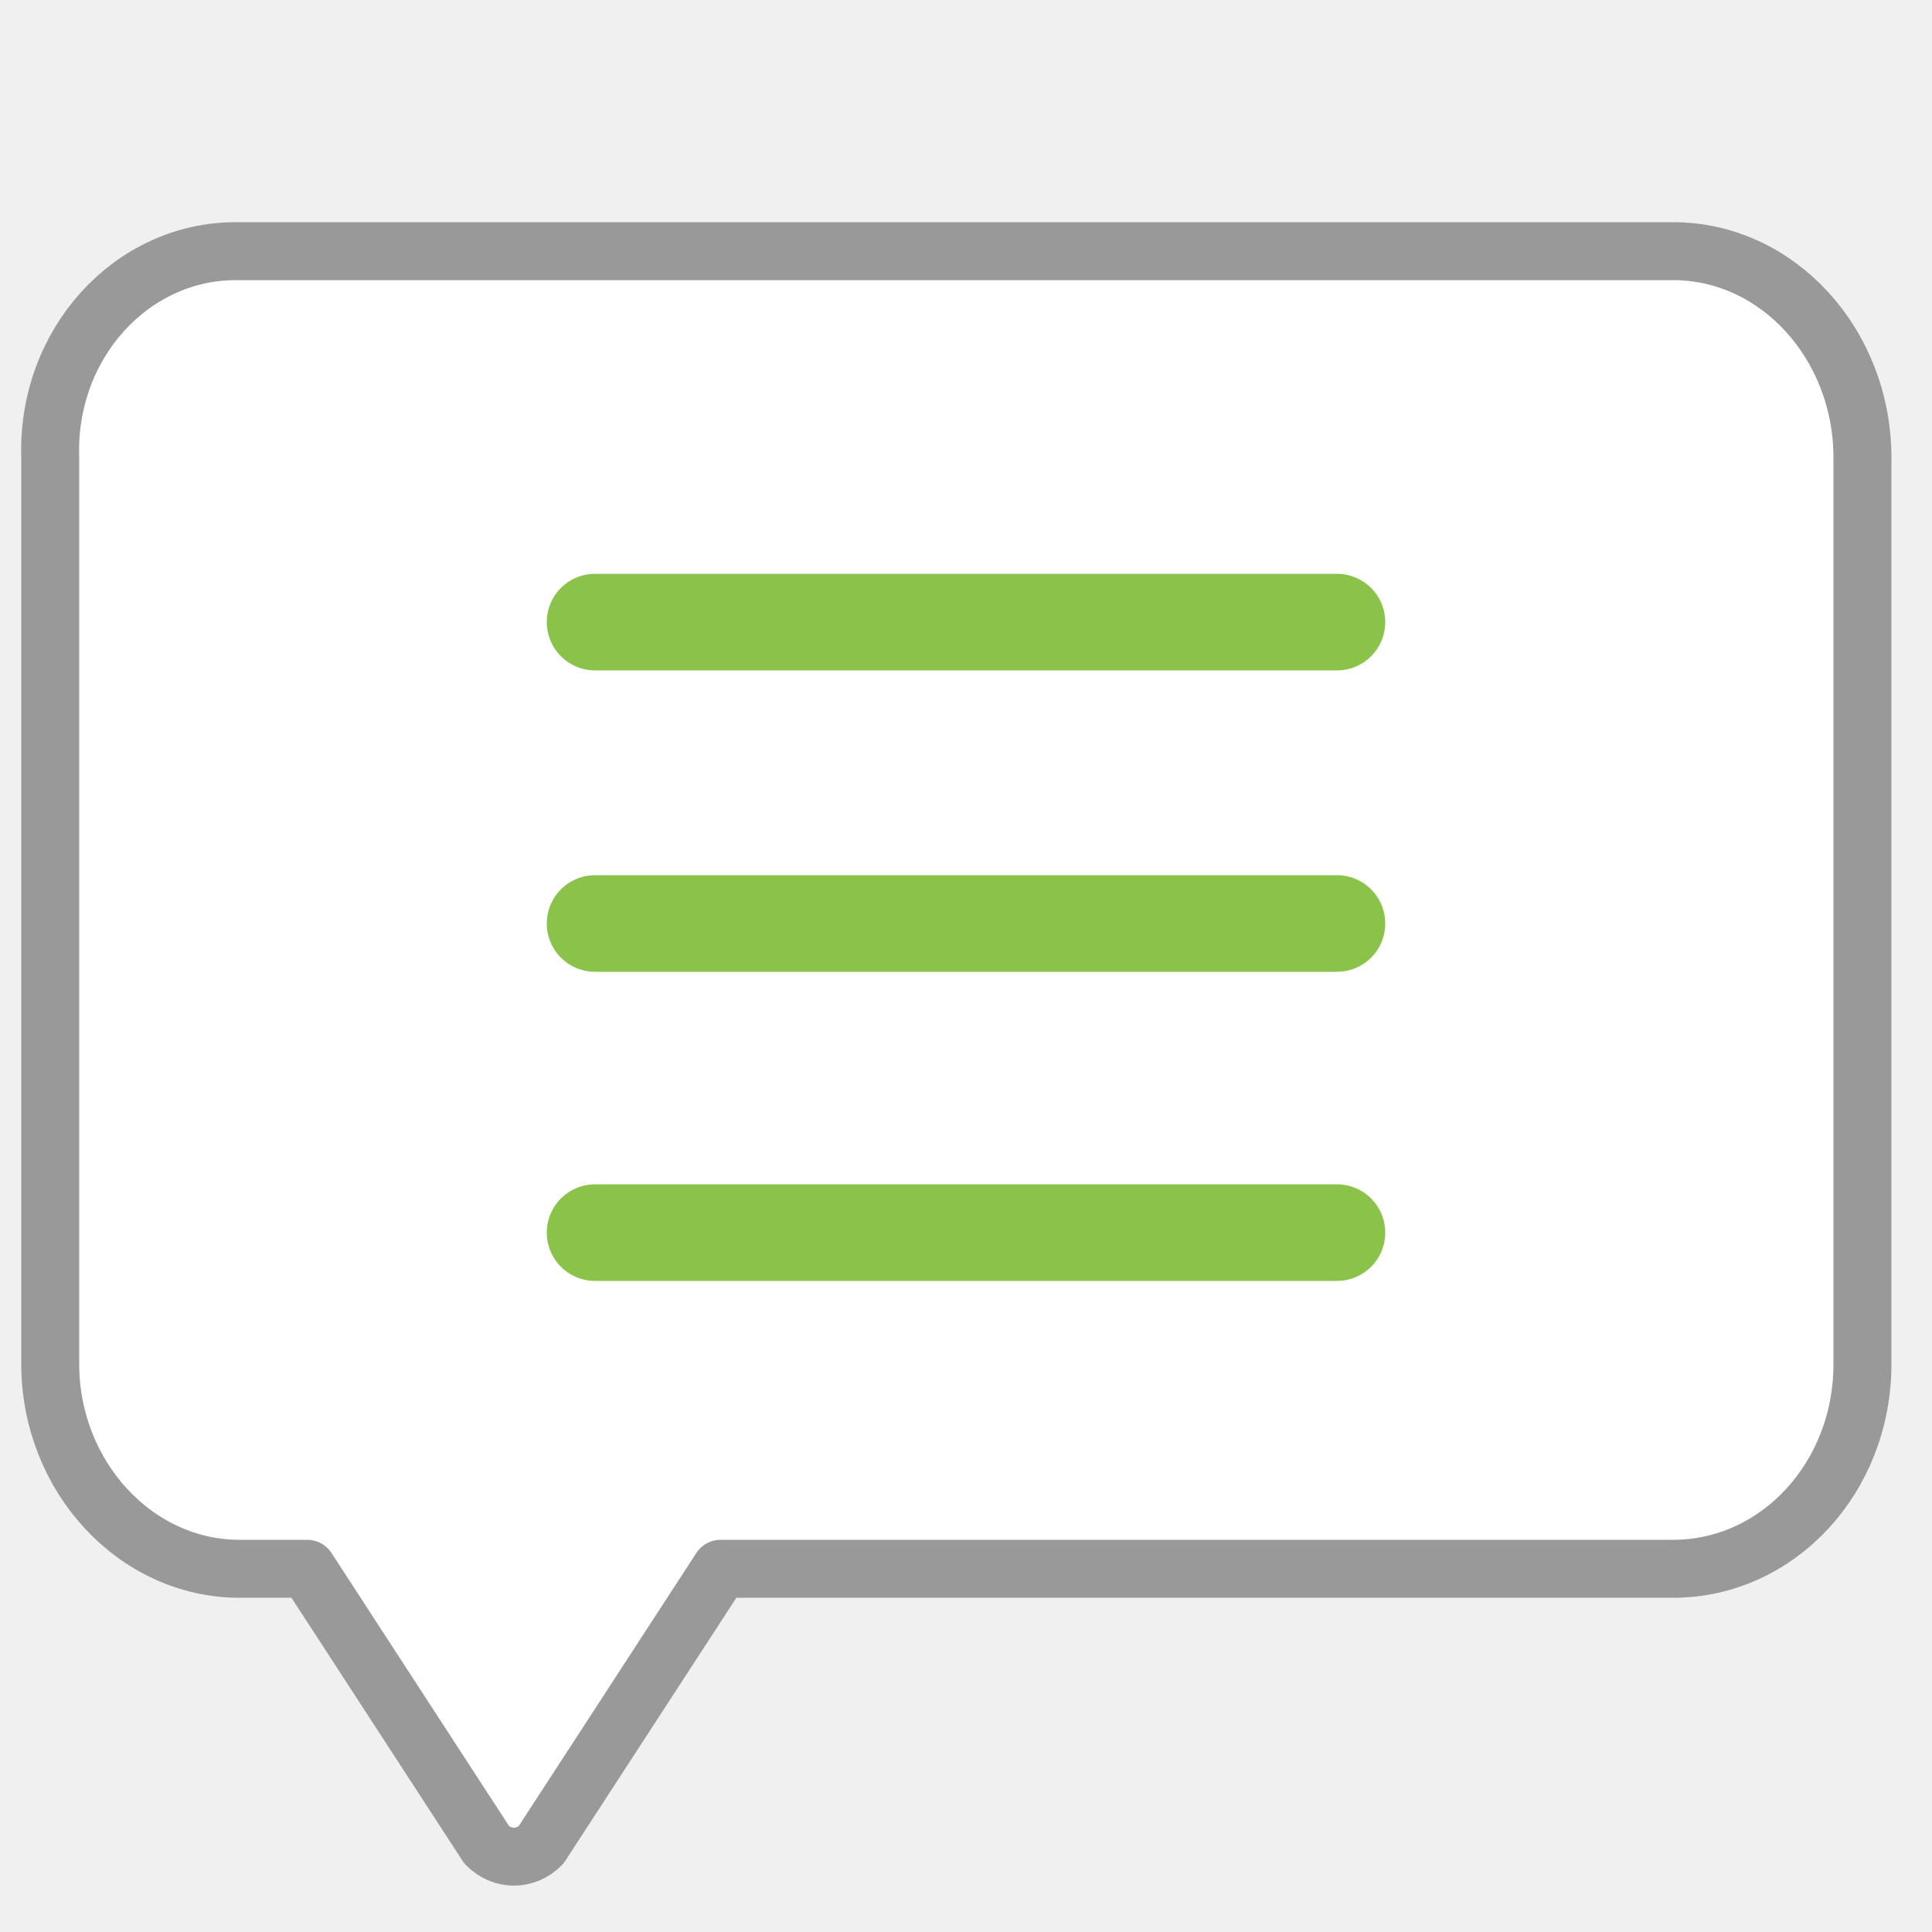
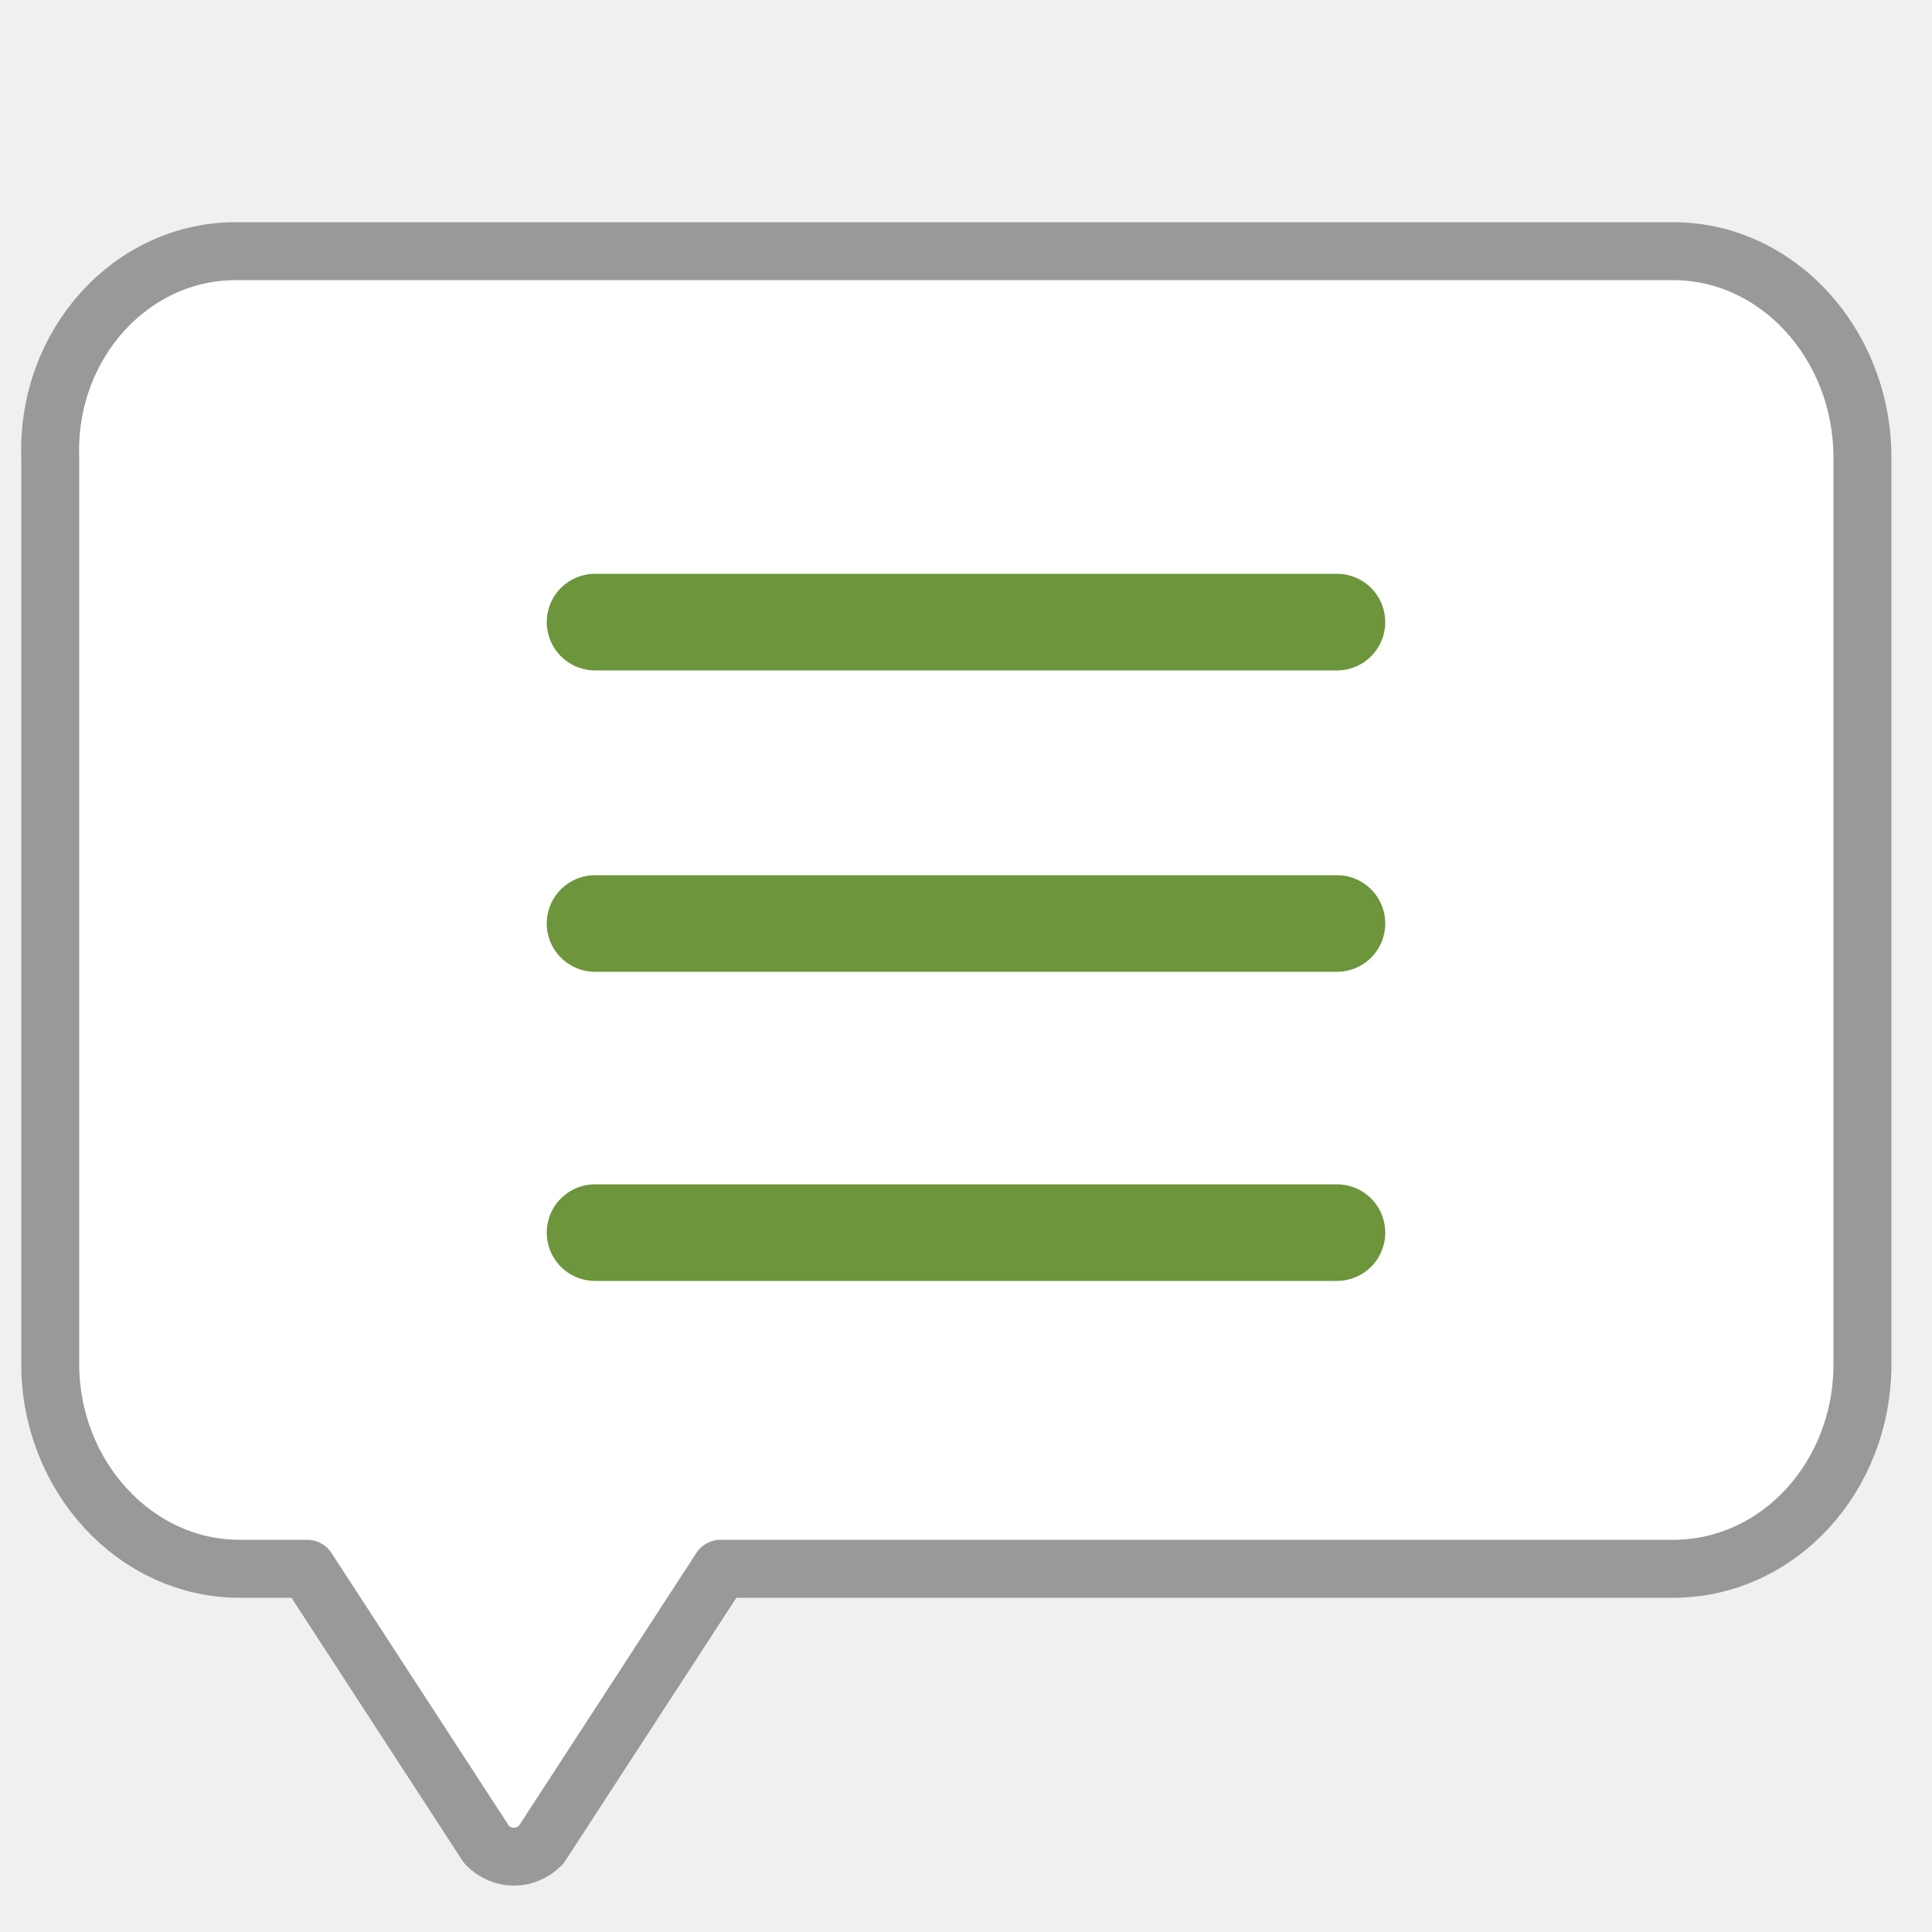
<svg xmlns="http://www.w3.org/2000/svg" viewBox="0 0 100 100" enable-background="new 0 0 100 100">
  <g fill="#fff" stroke-linejoin="round" stroke-linecap="round" stroke-miterlimit="10">
    <path d="m2.6 23.7v46.9c0 5.8 4.4 10.6 9.8 10.6h3.5l9.3 14.3c.8.8 2 .8 2.8 0l9.3-14.3h49.3c5.4 0 9.8-4.7 9.8-10.6v-46.9c0-5.9-4.4-10.7-9.8-10.7h-74.4c-5.4 0-9.8 4.8-9.6 10.7z" stroke="#999" stroke-width="3" />
-     <path d="m30.8 47.8h38.4m-38.4-15.6h38.4m-38.4 31.6h38.4" stroke="#8bc34a" stroke-width="5" />
+     <path d="m30.8 47.8h38.4m-38.4-15.6h38.4m-38.4 31.6h38.4" stroke="#6C953C" stroke-width="5" />
  </g>
</svg>
